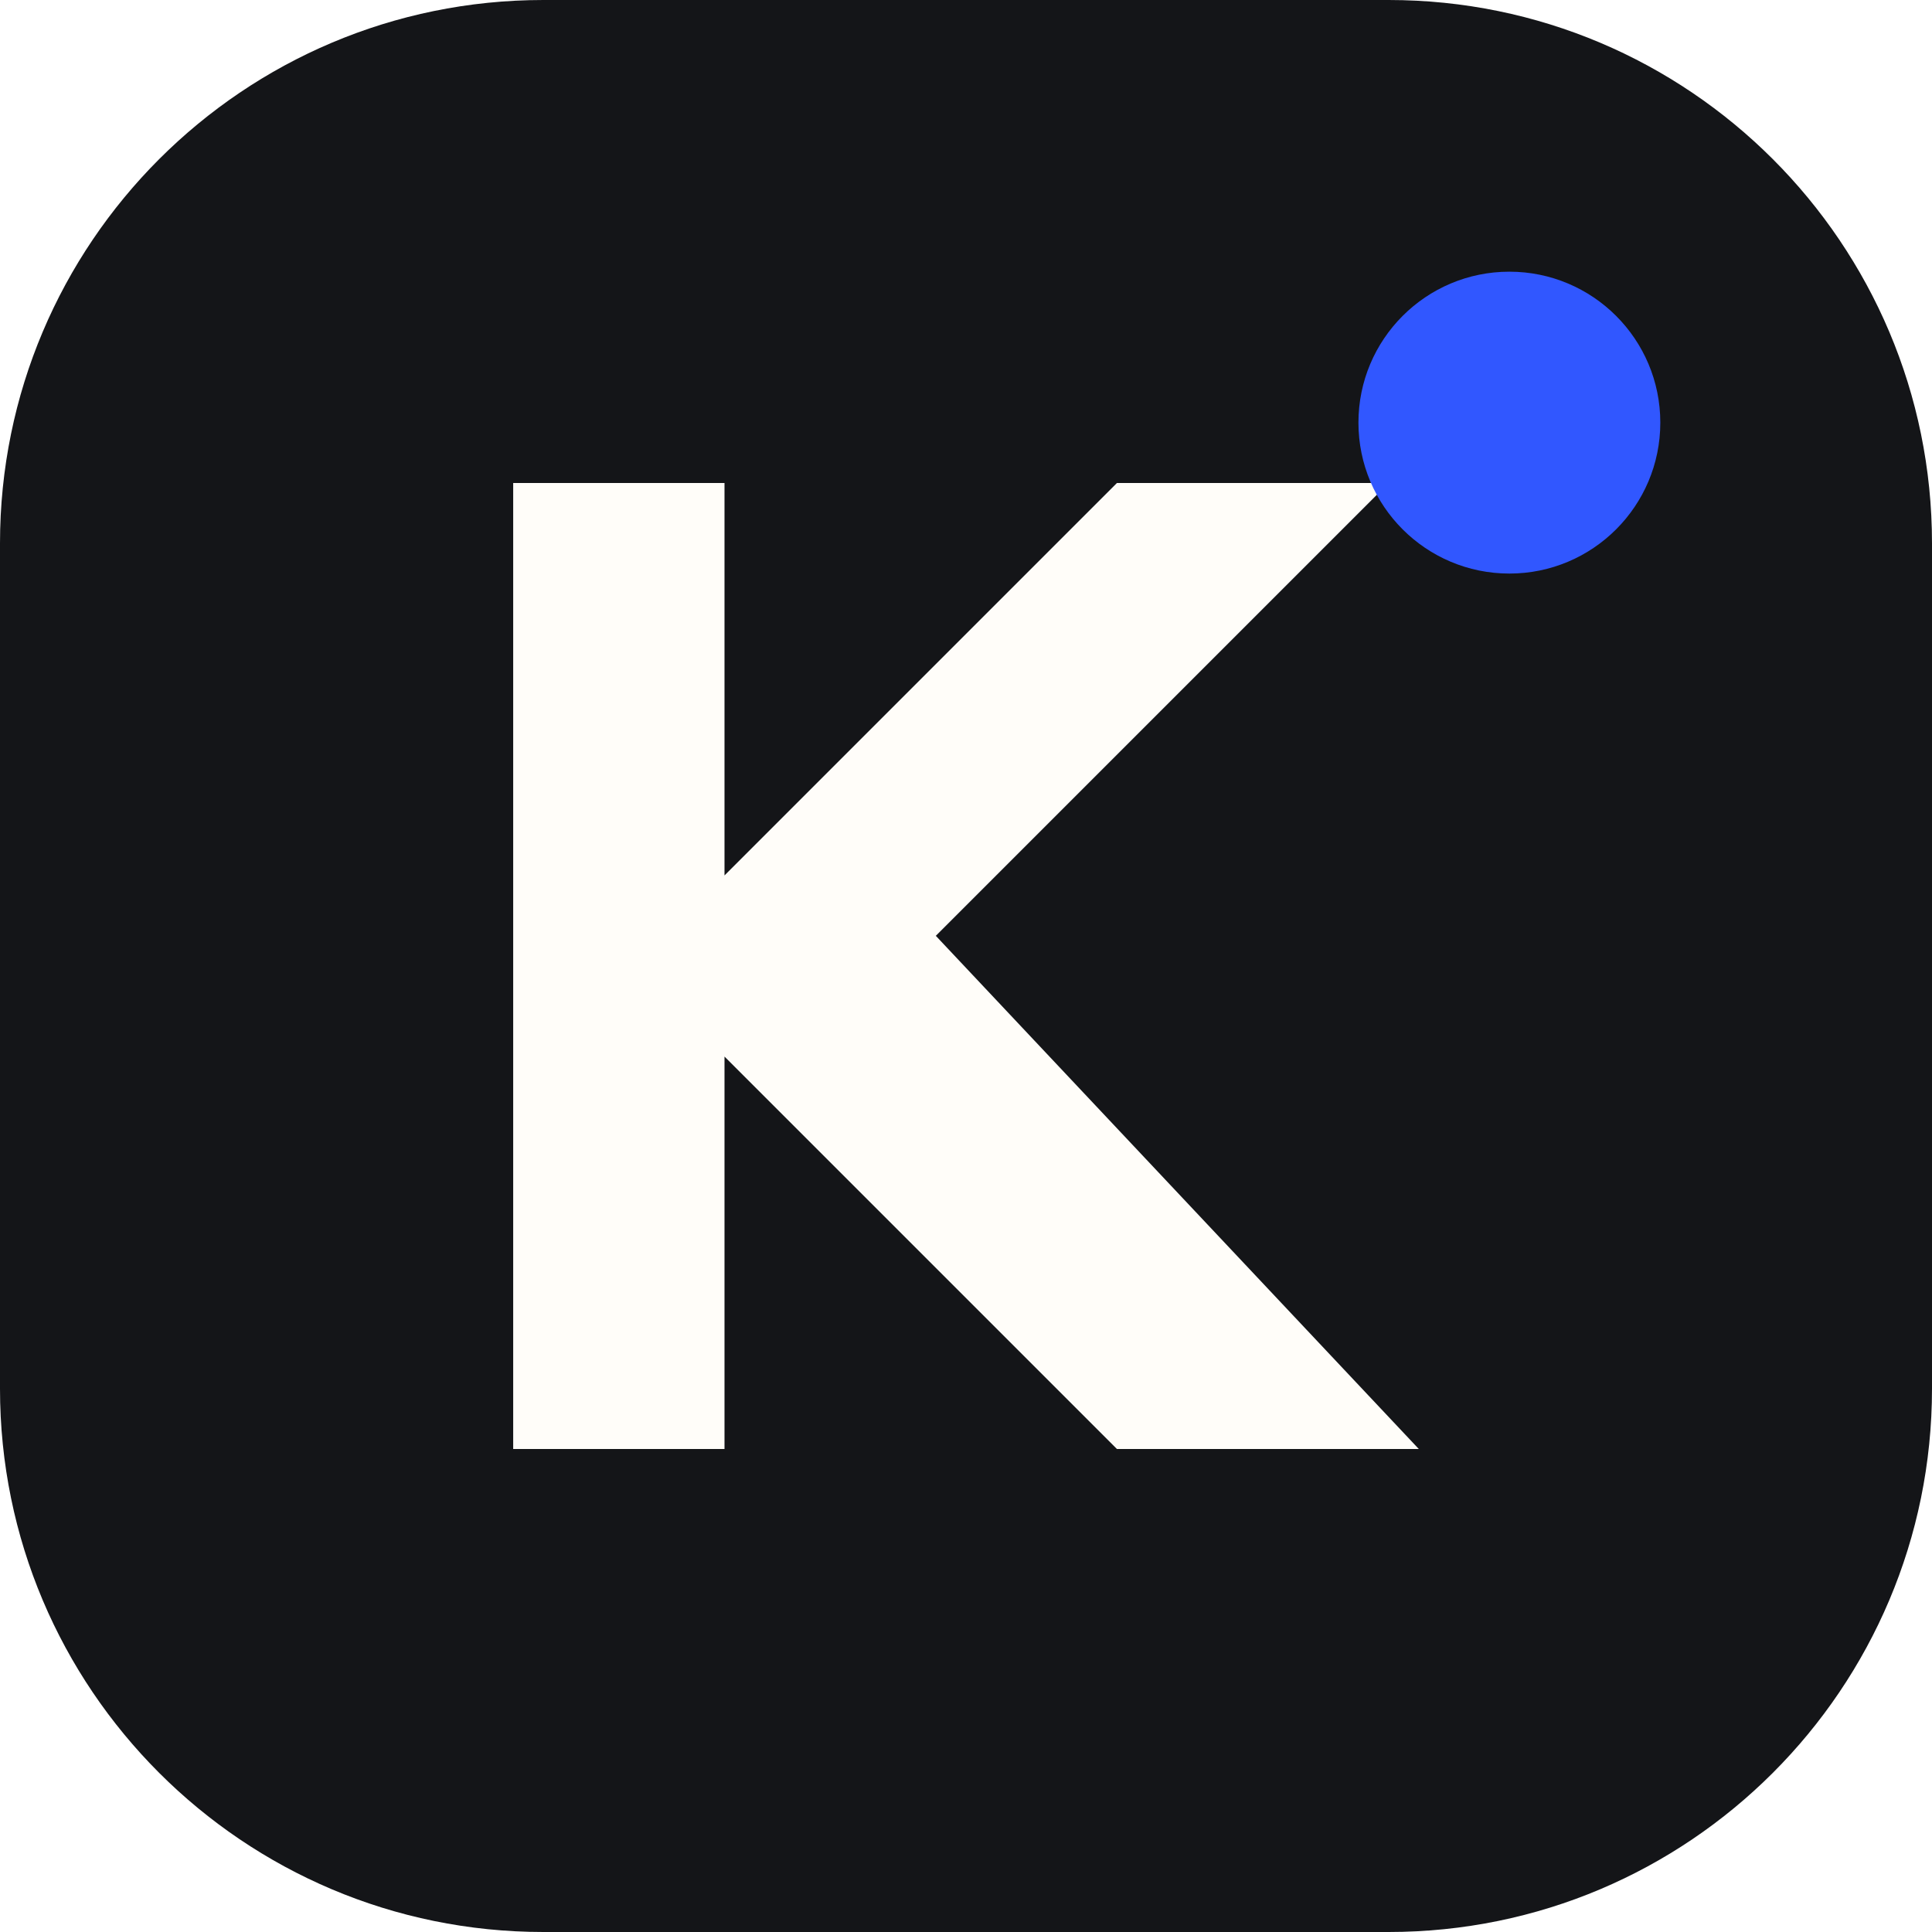
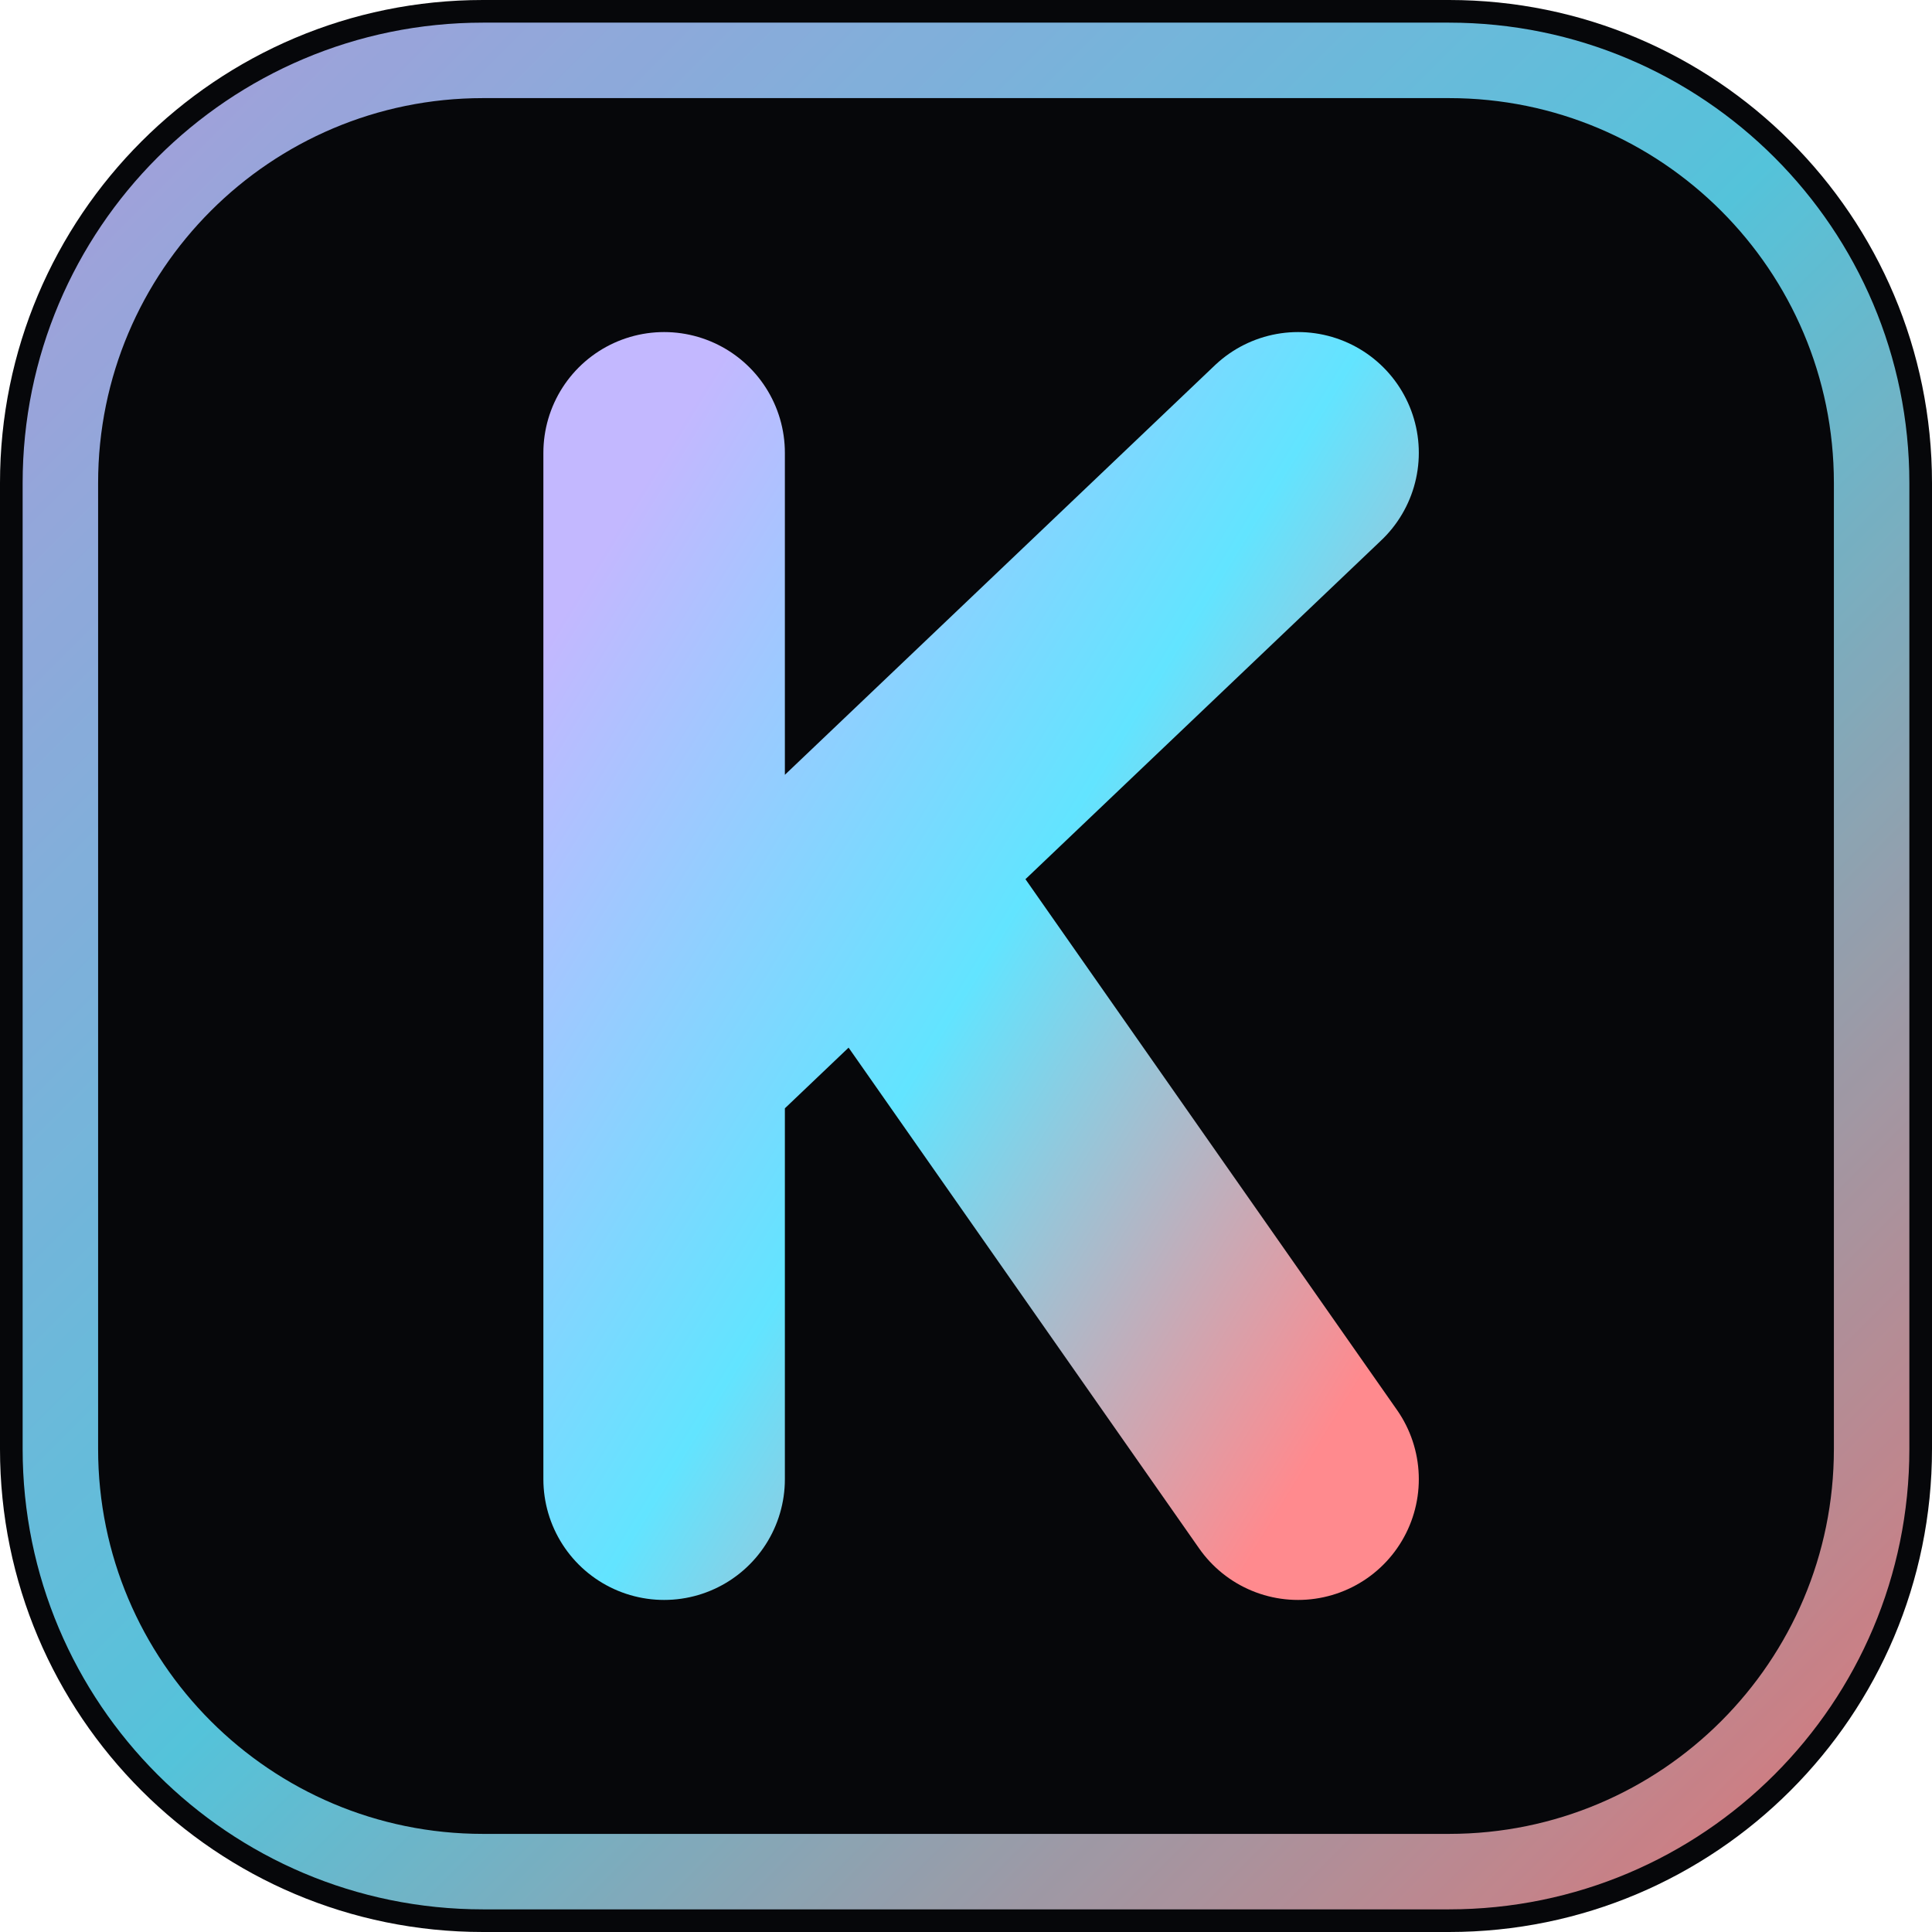
<svg xmlns="http://www.w3.org/2000/svg" viewBox="0 0 64 64">
-   <rect width="64" height="64" rx="18" fill="#141518" />
-   <path d="M17 16v32h7V35l13 13h10L31 31l15-15h-9L24 29V16z" fill="#fffdf9" />
-   <circle cx="50" cy="14" r="5" fill="#3157ff" />
+   <defs>
+     <linearGradient id="g" x1="0" y1="0" x2="1" y2="1">
+       <stop offset="0" stop-color="#c3b8ff" />
+       <stop offset=".5" stop-color="#62e4ff" />
+       <stop offset="1" stop-color="#ff8a8e" />
+     </linearGradient>
+   </defs>
+   <rect width="64" height="64" rx="16" fill="#06070a" />
+   <rect x="2" y="2" width="60" height="60" rx="14" fill="none" stroke="url(#g)" stroke-width="2.5" opacity=".85" />
+   <path d="M22 15v34M22 35 43 15M29 29l14 20" fill="none" stroke="url(#g)" stroke-width="8" stroke-linecap="round" stroke-linejoin="round" />
</svg>
